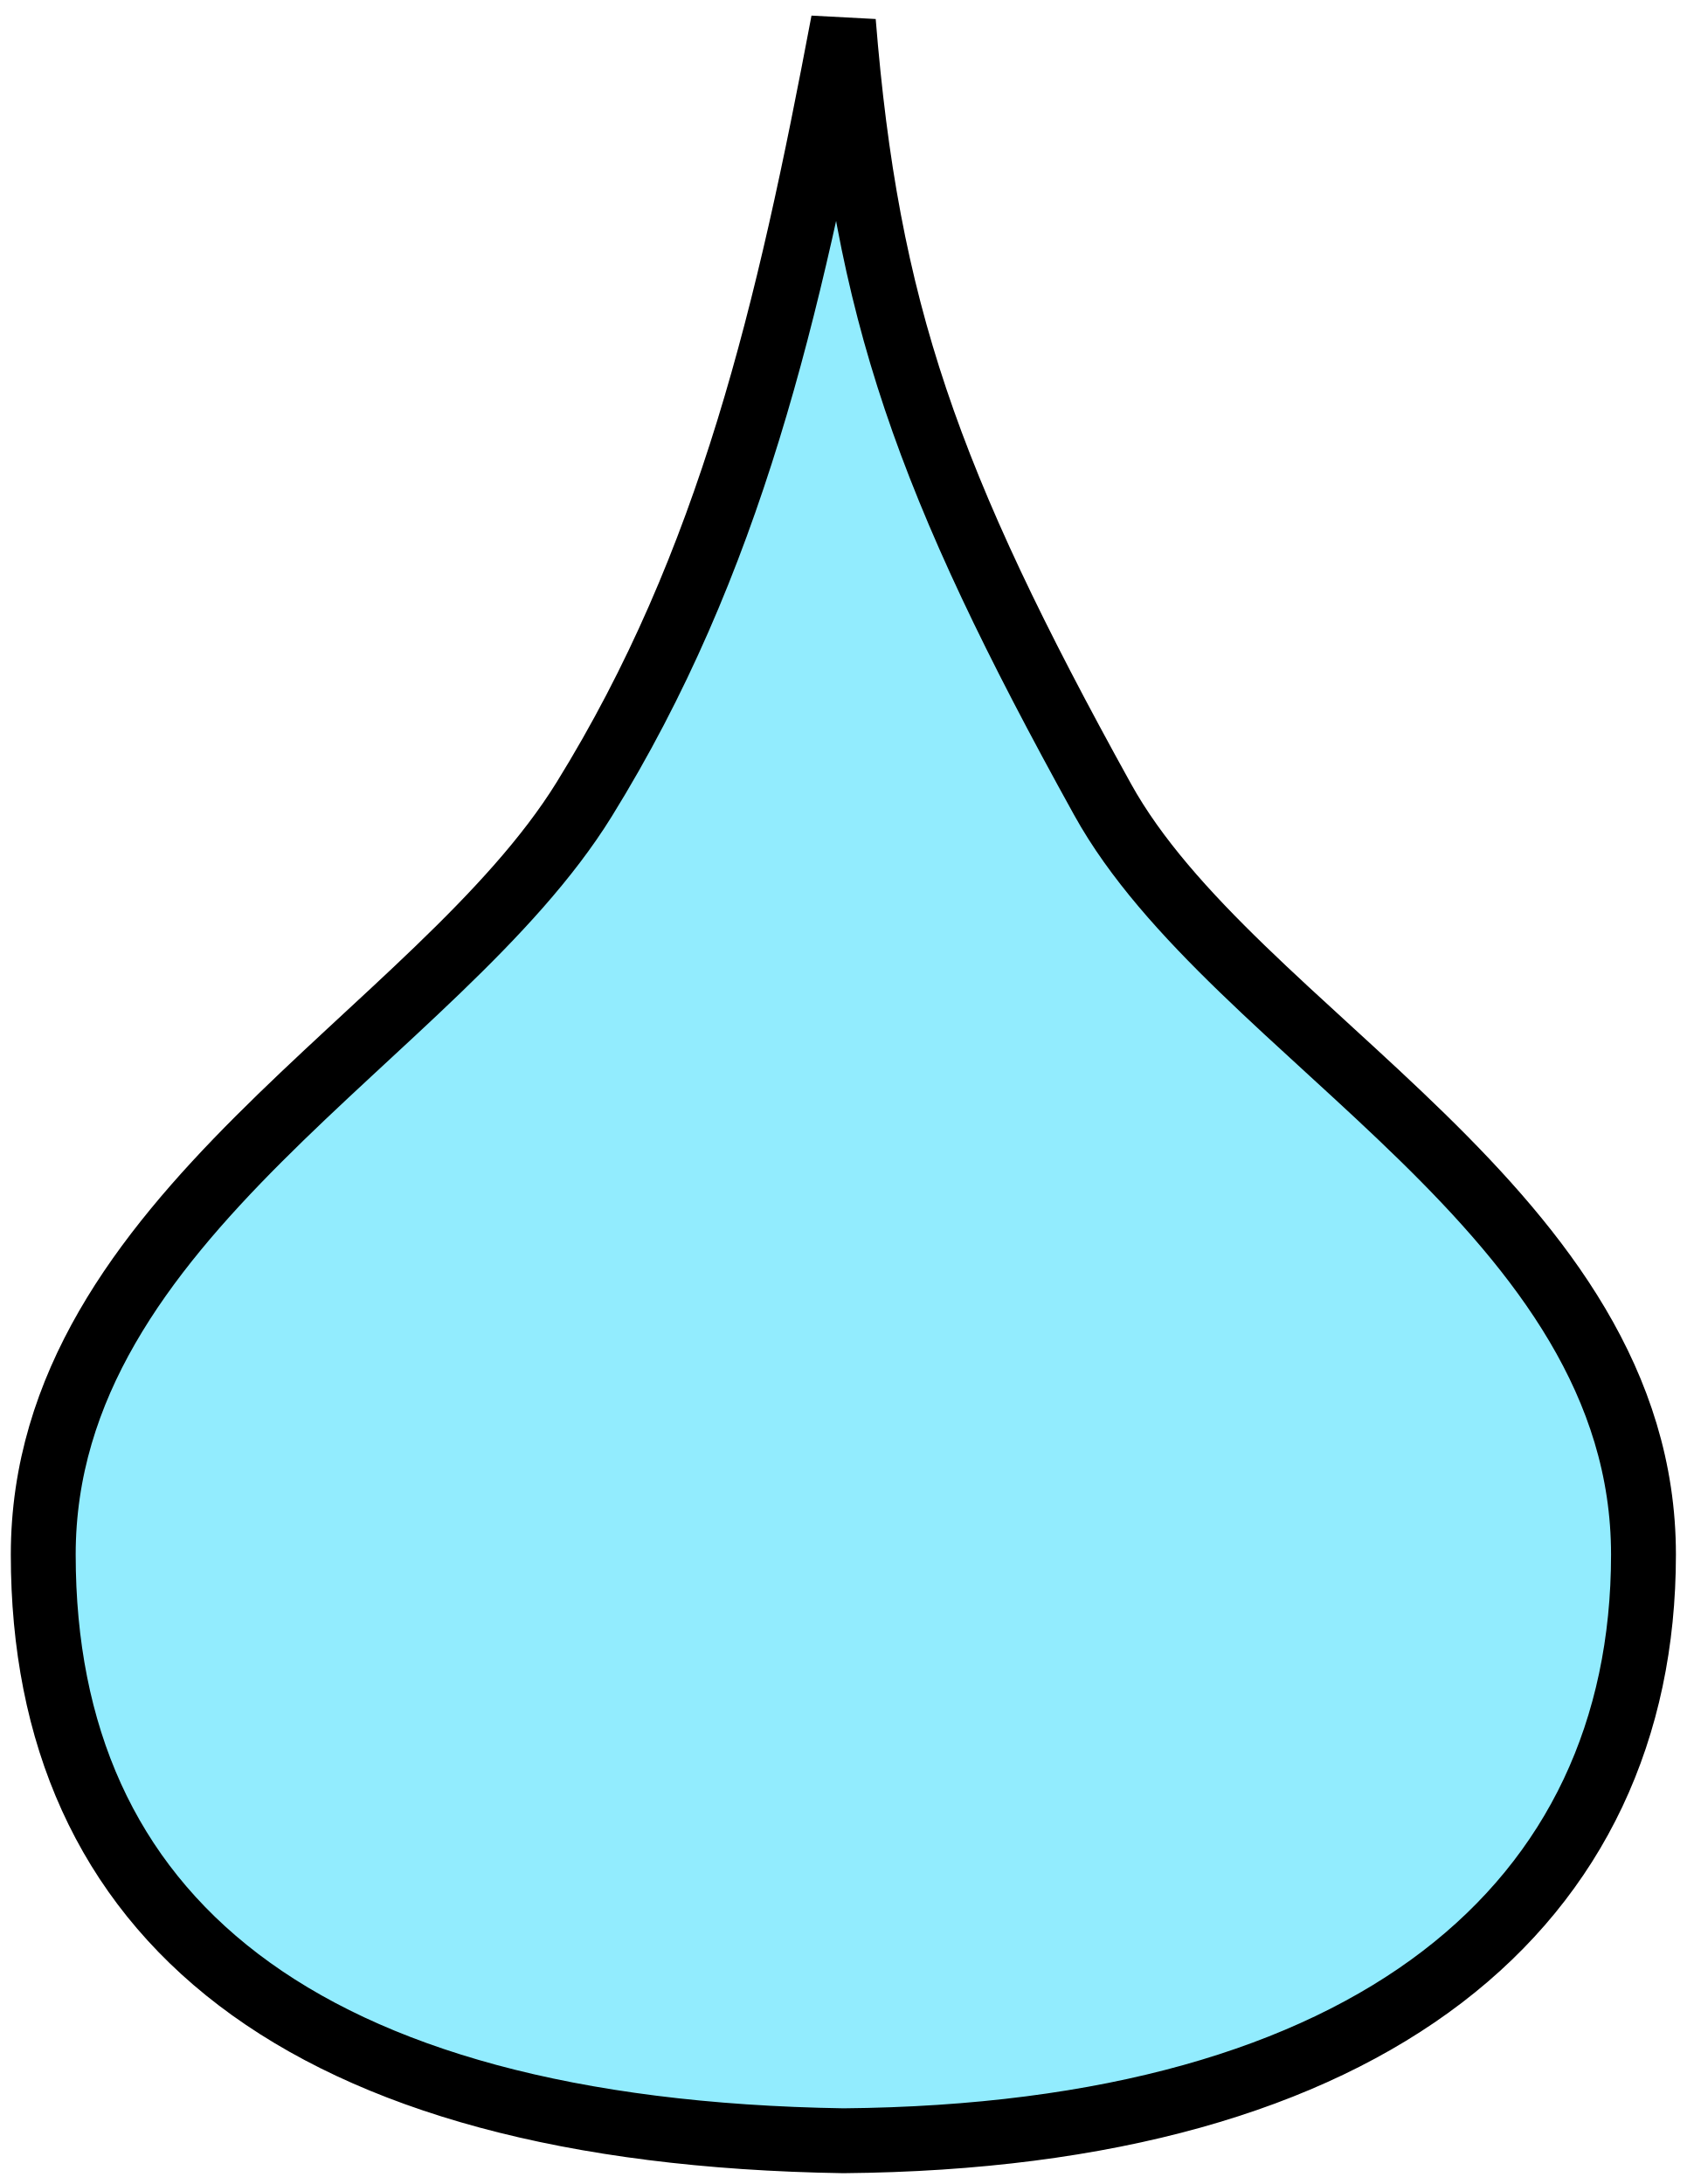
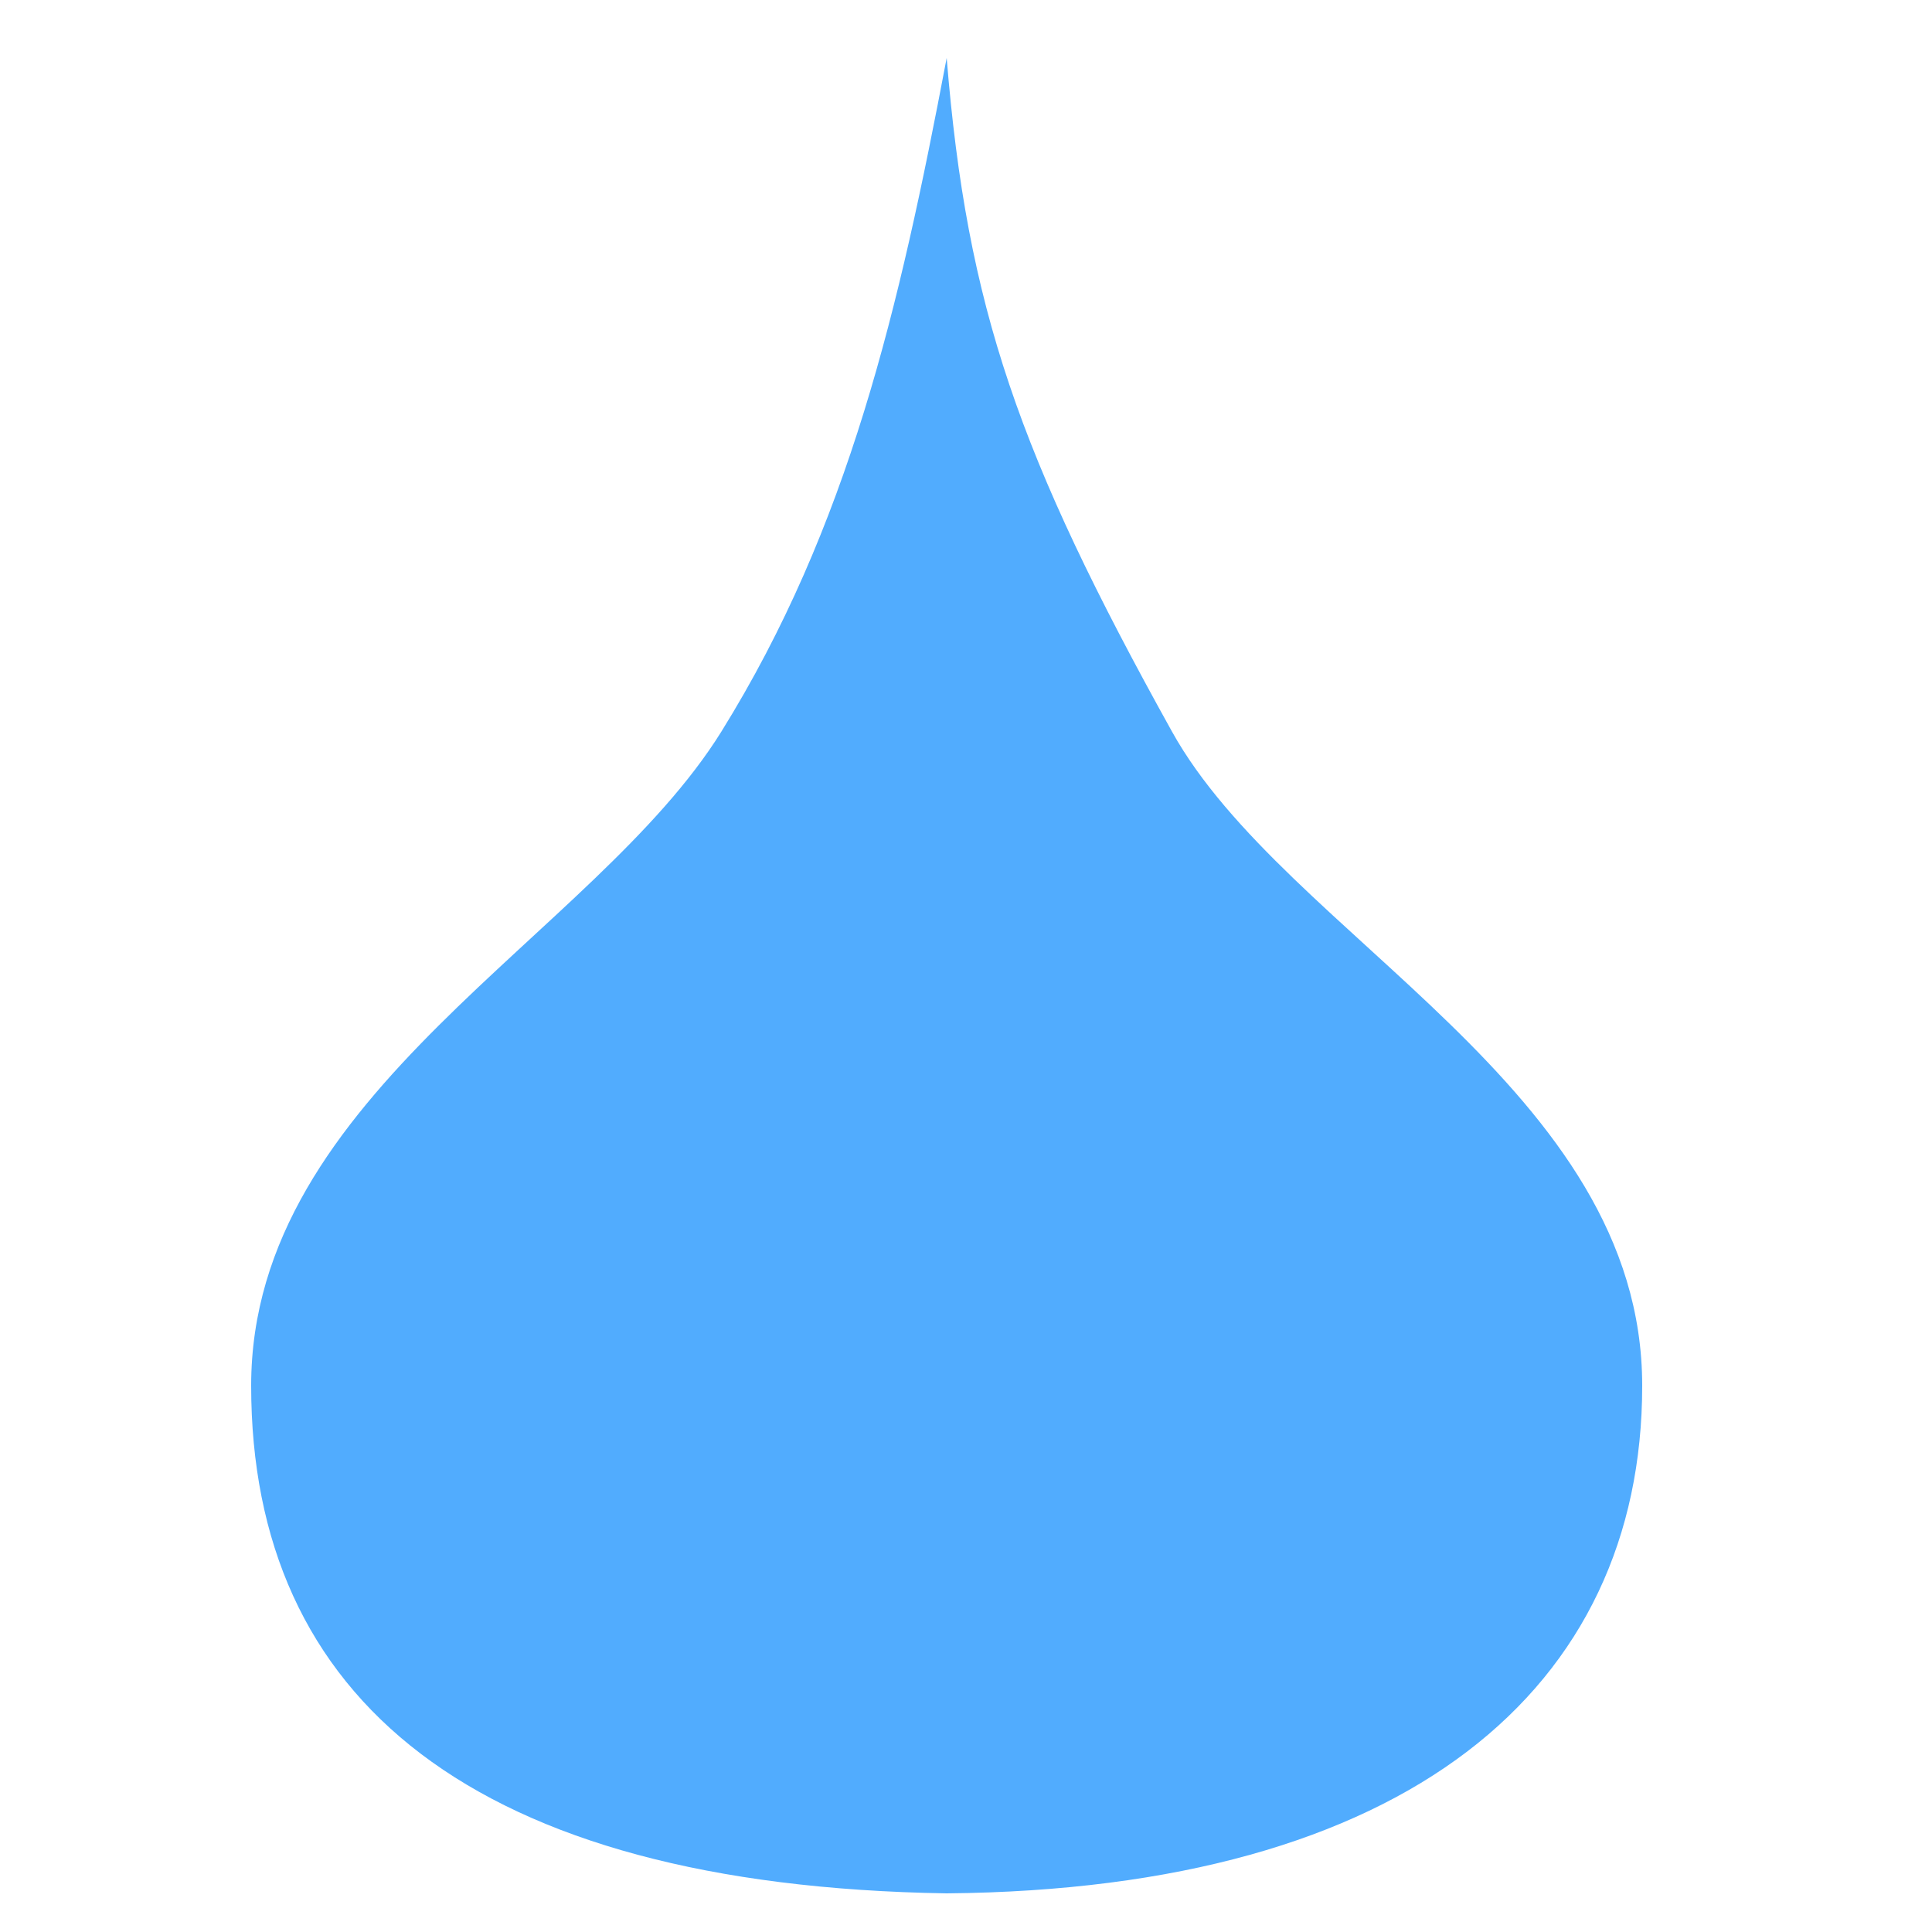
- <svg xmlns="http://www.w3.org/2000/svg" width="78" height="101" viewBox="0 0 78 101" fill="none">
-   <path d="M27.014 36.968C33.789 26.021 36.477 14.367 39 1C40.077 14.322 42.823 22.221 50.986 36.968C57.045 47.915 76 56.004 76 71.894C76 88.053 63.511 98.783 39 99C13.751 98.6 2 88.575 2 71.894C2 56.255 20.239 47.915 27.014 36.968Z" fill="#92ECFE" stroke="black" stroke-width="3" />
+ <svg xmlns="http://www.w3.org/2000/svg" width="100" height="100" viewBox="0 0 100 100" fill="none">
+   <path d="M37.338 37.867C43.929 27.255 46.545 15.957 49 3C50.048 15.914 52.72 23.572 60.662 37.867C66.558 48.479 85 56.32 85 71.723C85 87.388 72.849 97.79 49 98C24.433 97.612 13 87.894 13 71.723C13 56.564 30.747 48.479 37.338 37.867Z" fill="#51ACFE" />
</svg>
